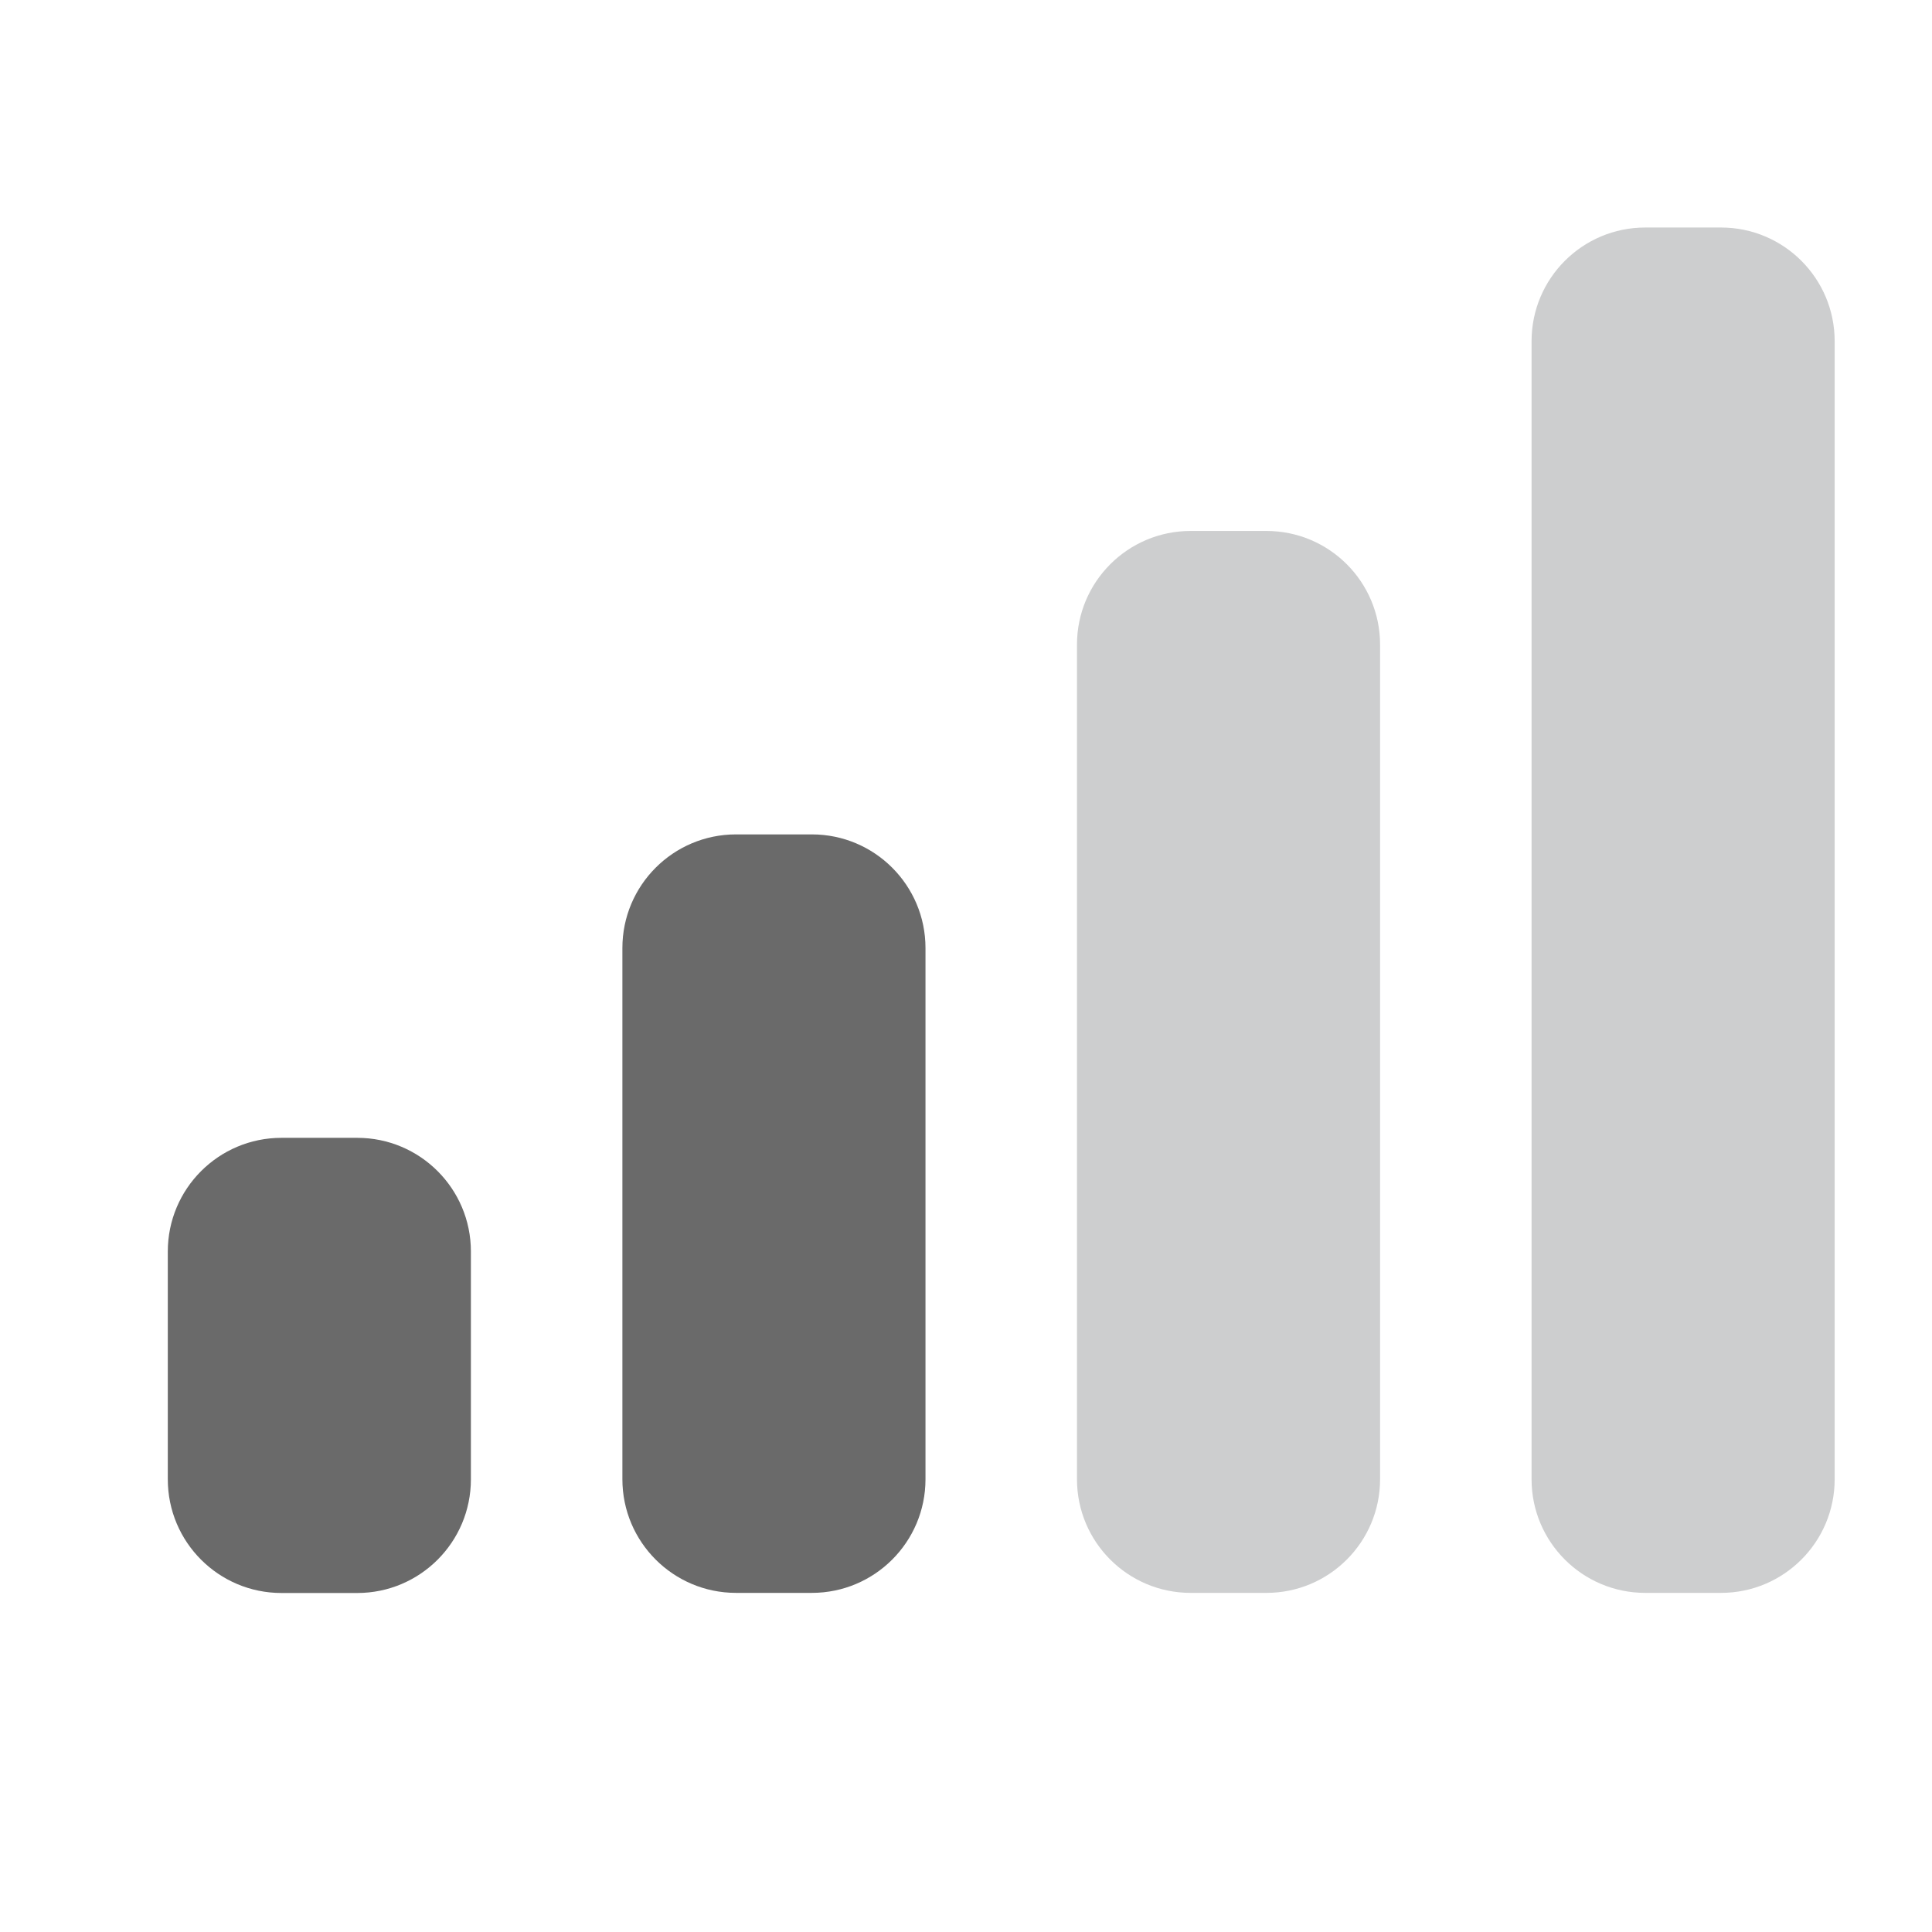
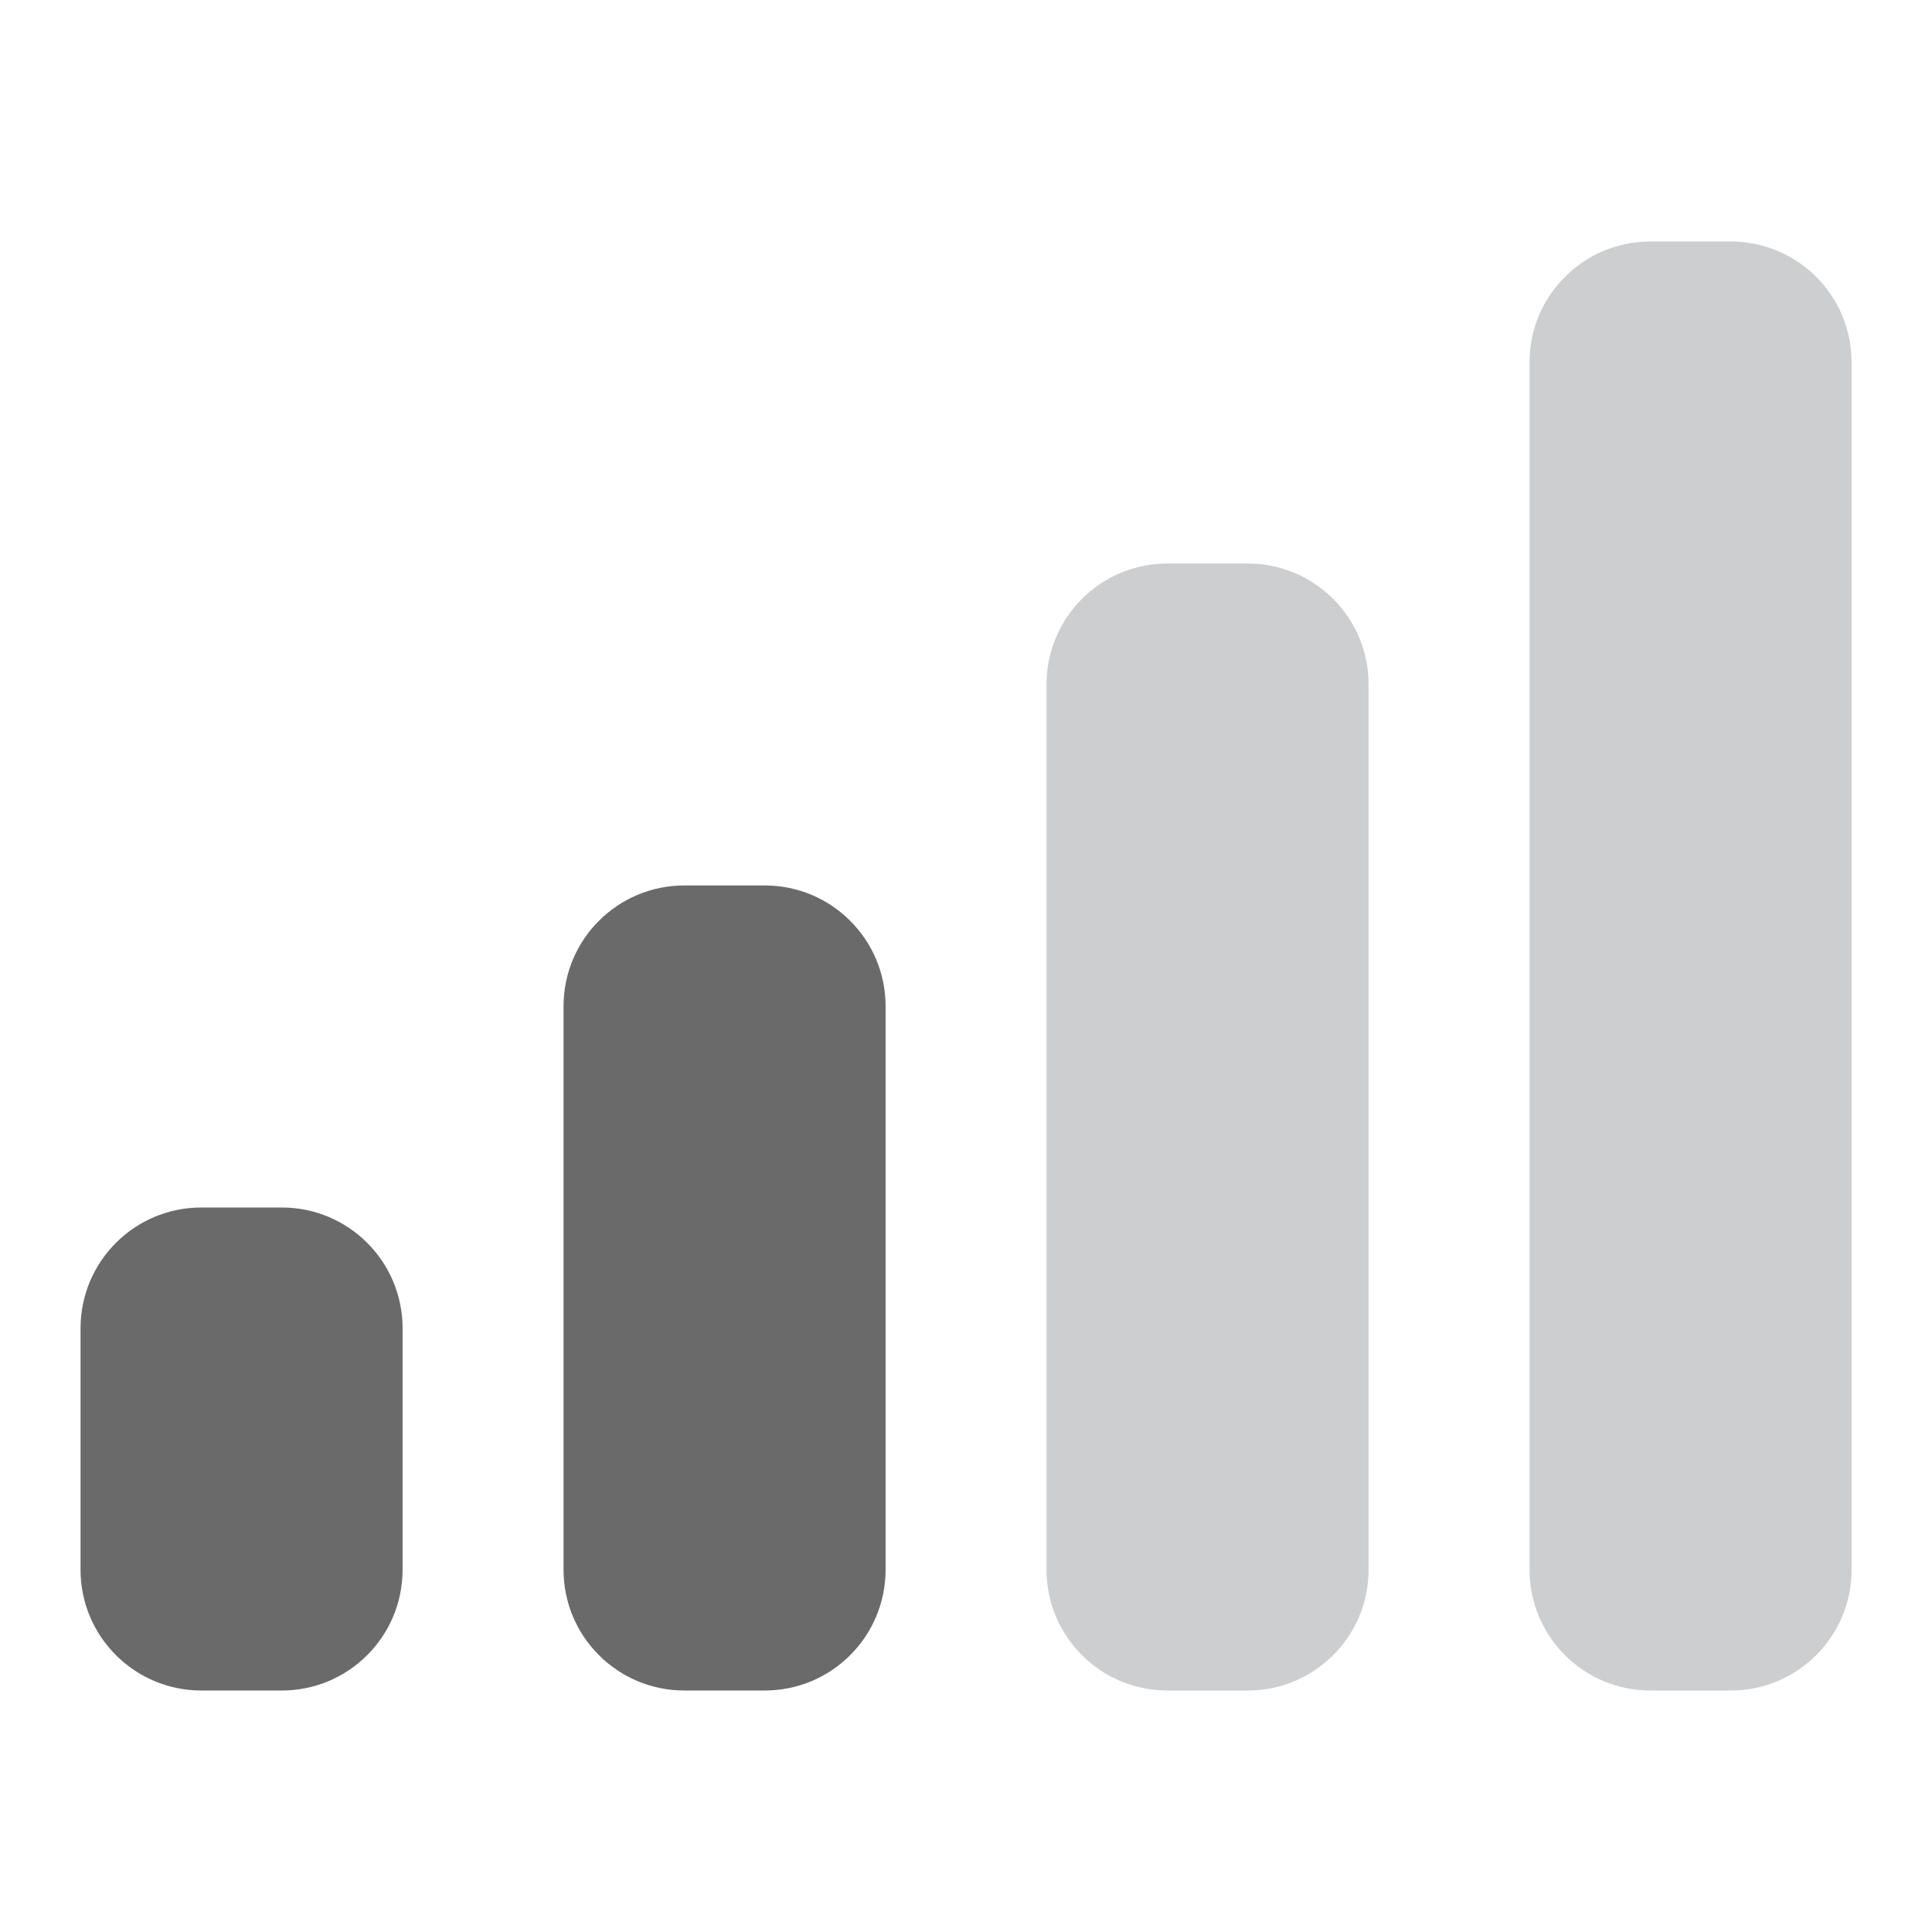
- <svg xmlns="http://www.w3.org/2000/svg" width="17px" height="17px" viewBox="0 0 17 17" version="1.1">
-   <g id="Asset-Artboard-Page" stroke="none" stroke-width="1" fill="none" fill-rule="evenodd">
-     <g id="icon/battery-icon/signal" transform="translate(0.809524, 0)">
-       <rect id="Rectangle" fill="#6A6A6A" x="0.667" y="10.012" width="2.667" height="4.005" rx="1" />
-       <rect id="Rectangle" fill="#6A6A6A" x="4.667" y="7.342" width="2.667" height="6.674" rx="1" />
-       <rect id="Rectangle" fill="#CDCECF" x="8.667" y="4.672" width="2.667" height="9.344" rx="1" />
-       <rect id="Rectangle" fill="#CDCECF" x="12.667" y="2.002" width="2.667" height="12.014" rx="1" />
-     </g>
+ <svg xmlns="http://www.w3.org/2000/svg" width="16" height="16" viewBox="0 0 16 16">
+   <g fill="none" fill-rule="evenodd">
+     <rect width="2.667" height="4" x=".667" y="10" fill="#6A6A6A" rx="1" />
+     <rect width="2.667" height="6.667" x="4.667" y="7.333" fill="#6A6A6A" rx="1" />
+     <rect width="2.667" height="9.333" x="8.667" y="4.667" fill="#CDCECF" rx="1" />
+     <rect width="2.667" height="12" x="12.667" y="2" fill="#CDCECF" rx="1" />
  </g>
</svg>
